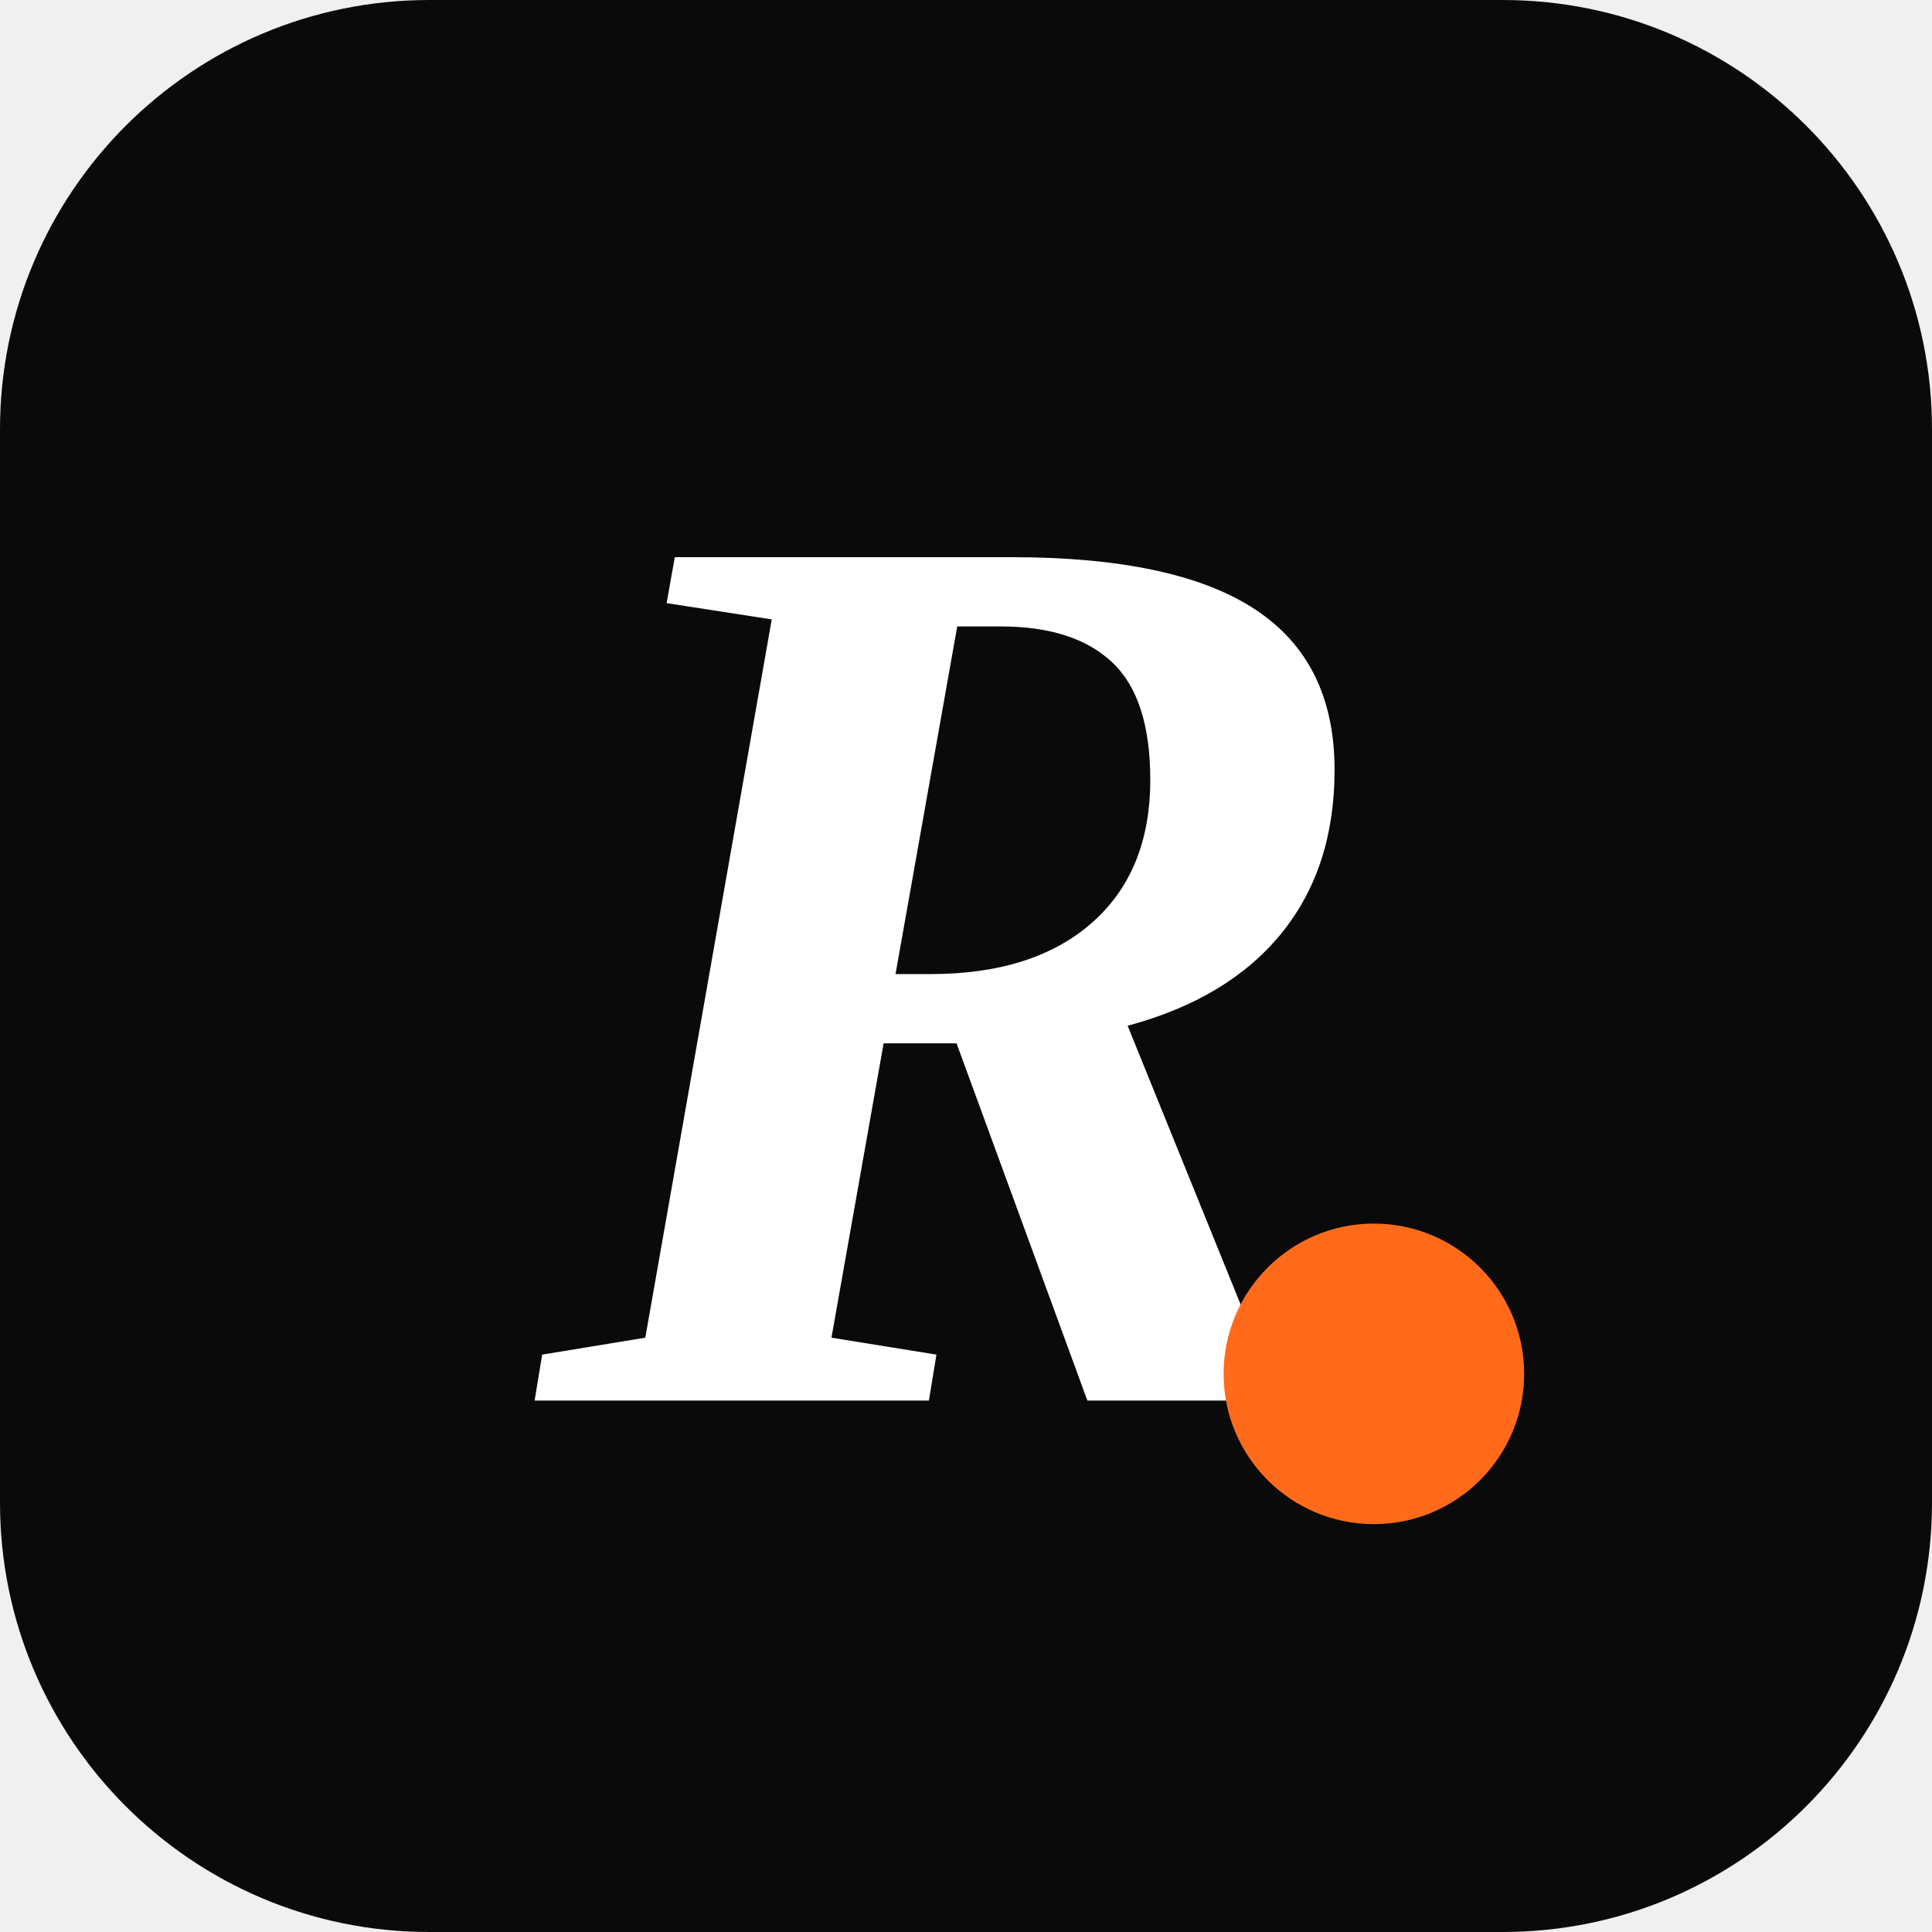
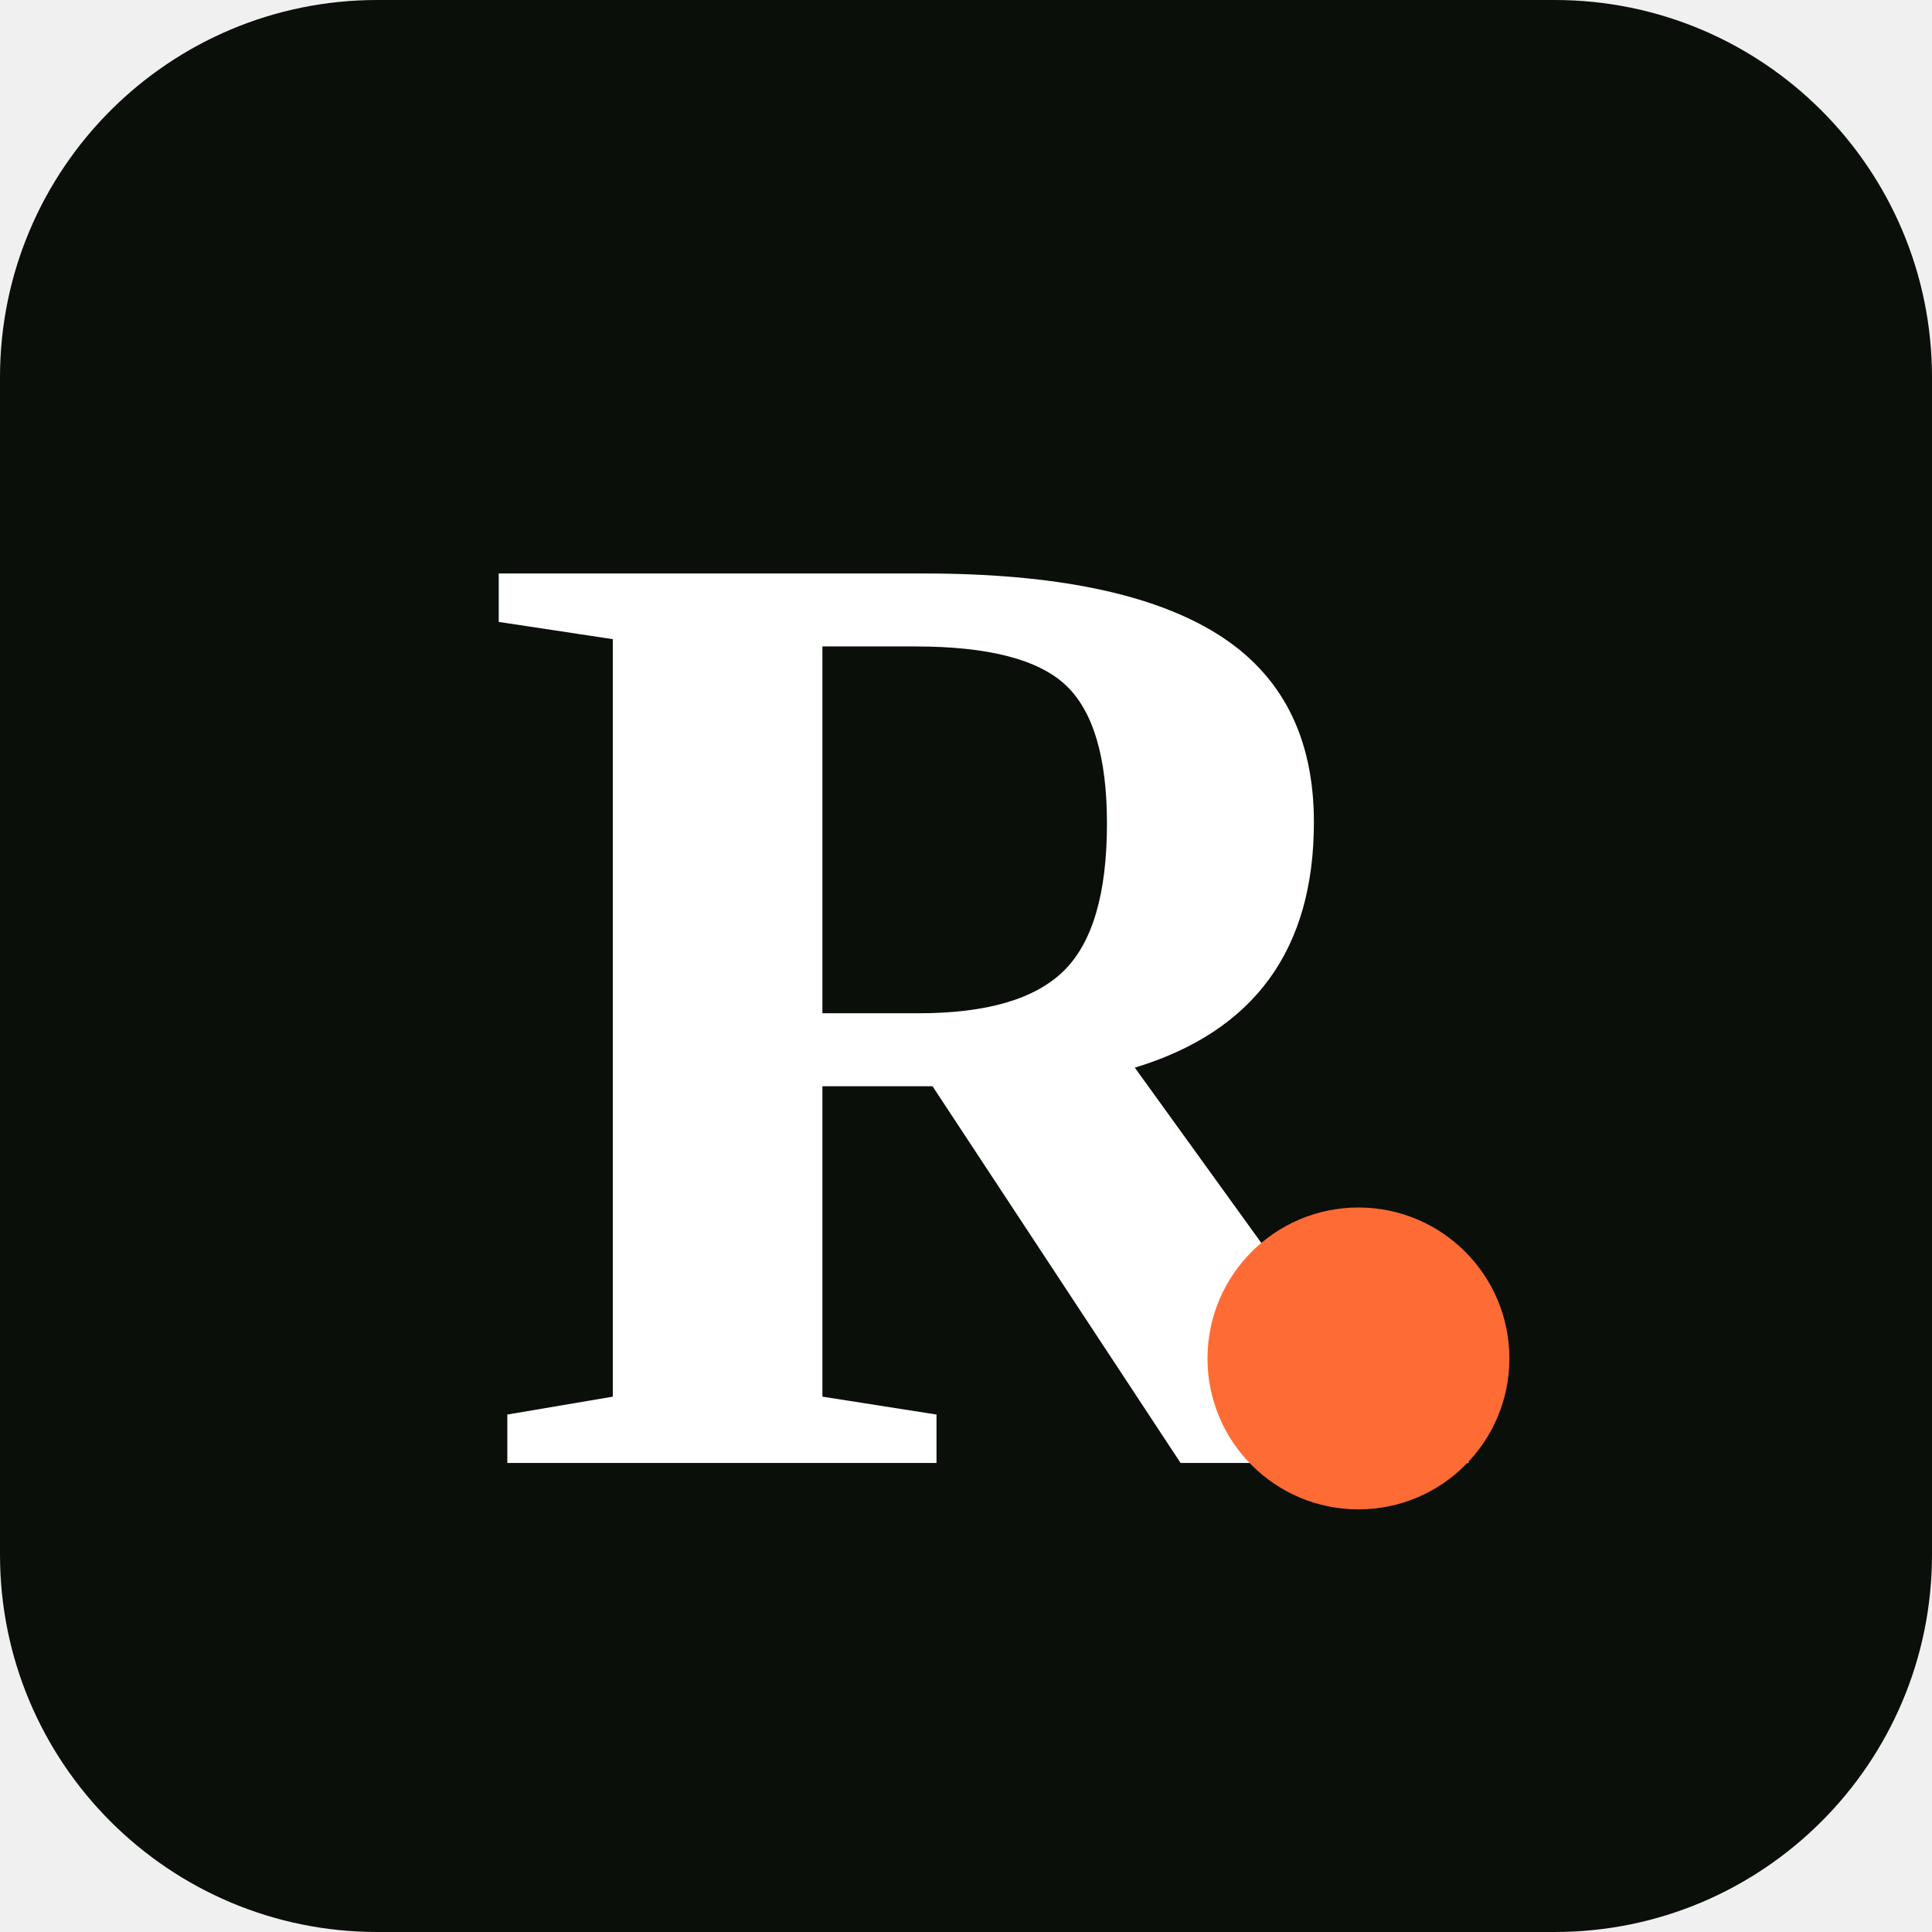
- <svg xmlns="http://www.w3.org/2000/svg" viewBox="0 0 180 180" width="180" height="180">
-   <rect width="180" height="180" rx="40" fill="#0A0A0A" />
-   <text x="50%" y="50%" text-anchor="middle" dominant-baseline="central" font-family="Georgia, 'Times New Roman', serif" font-style="italic" font-weight="700" font-size="120" fill="#FFFFFF">R</text>
-   <circle cx="128" cy="128" r="14" fill="#FF6B1A" />
+ <svg xmlns="http://www.w3.org/2000/svg" viewBox="0 0 1024 1024" width="180" height="180">
+   <rect width="1024" height="1024" rx="200" fill="#0A0F0A" />
+   <text x="50%" y="52%" text-anchor="middle" dominant-baseline="central" font-family="Bodoni 72, Bodoni, Didot, 'Times New Roman', serif" font-weight="900" font-size="720" fill="#FFFFFF">R</text>
+   <circle cx="720" cy="720" r="80" fill="#FF6B35" />
</svg>
